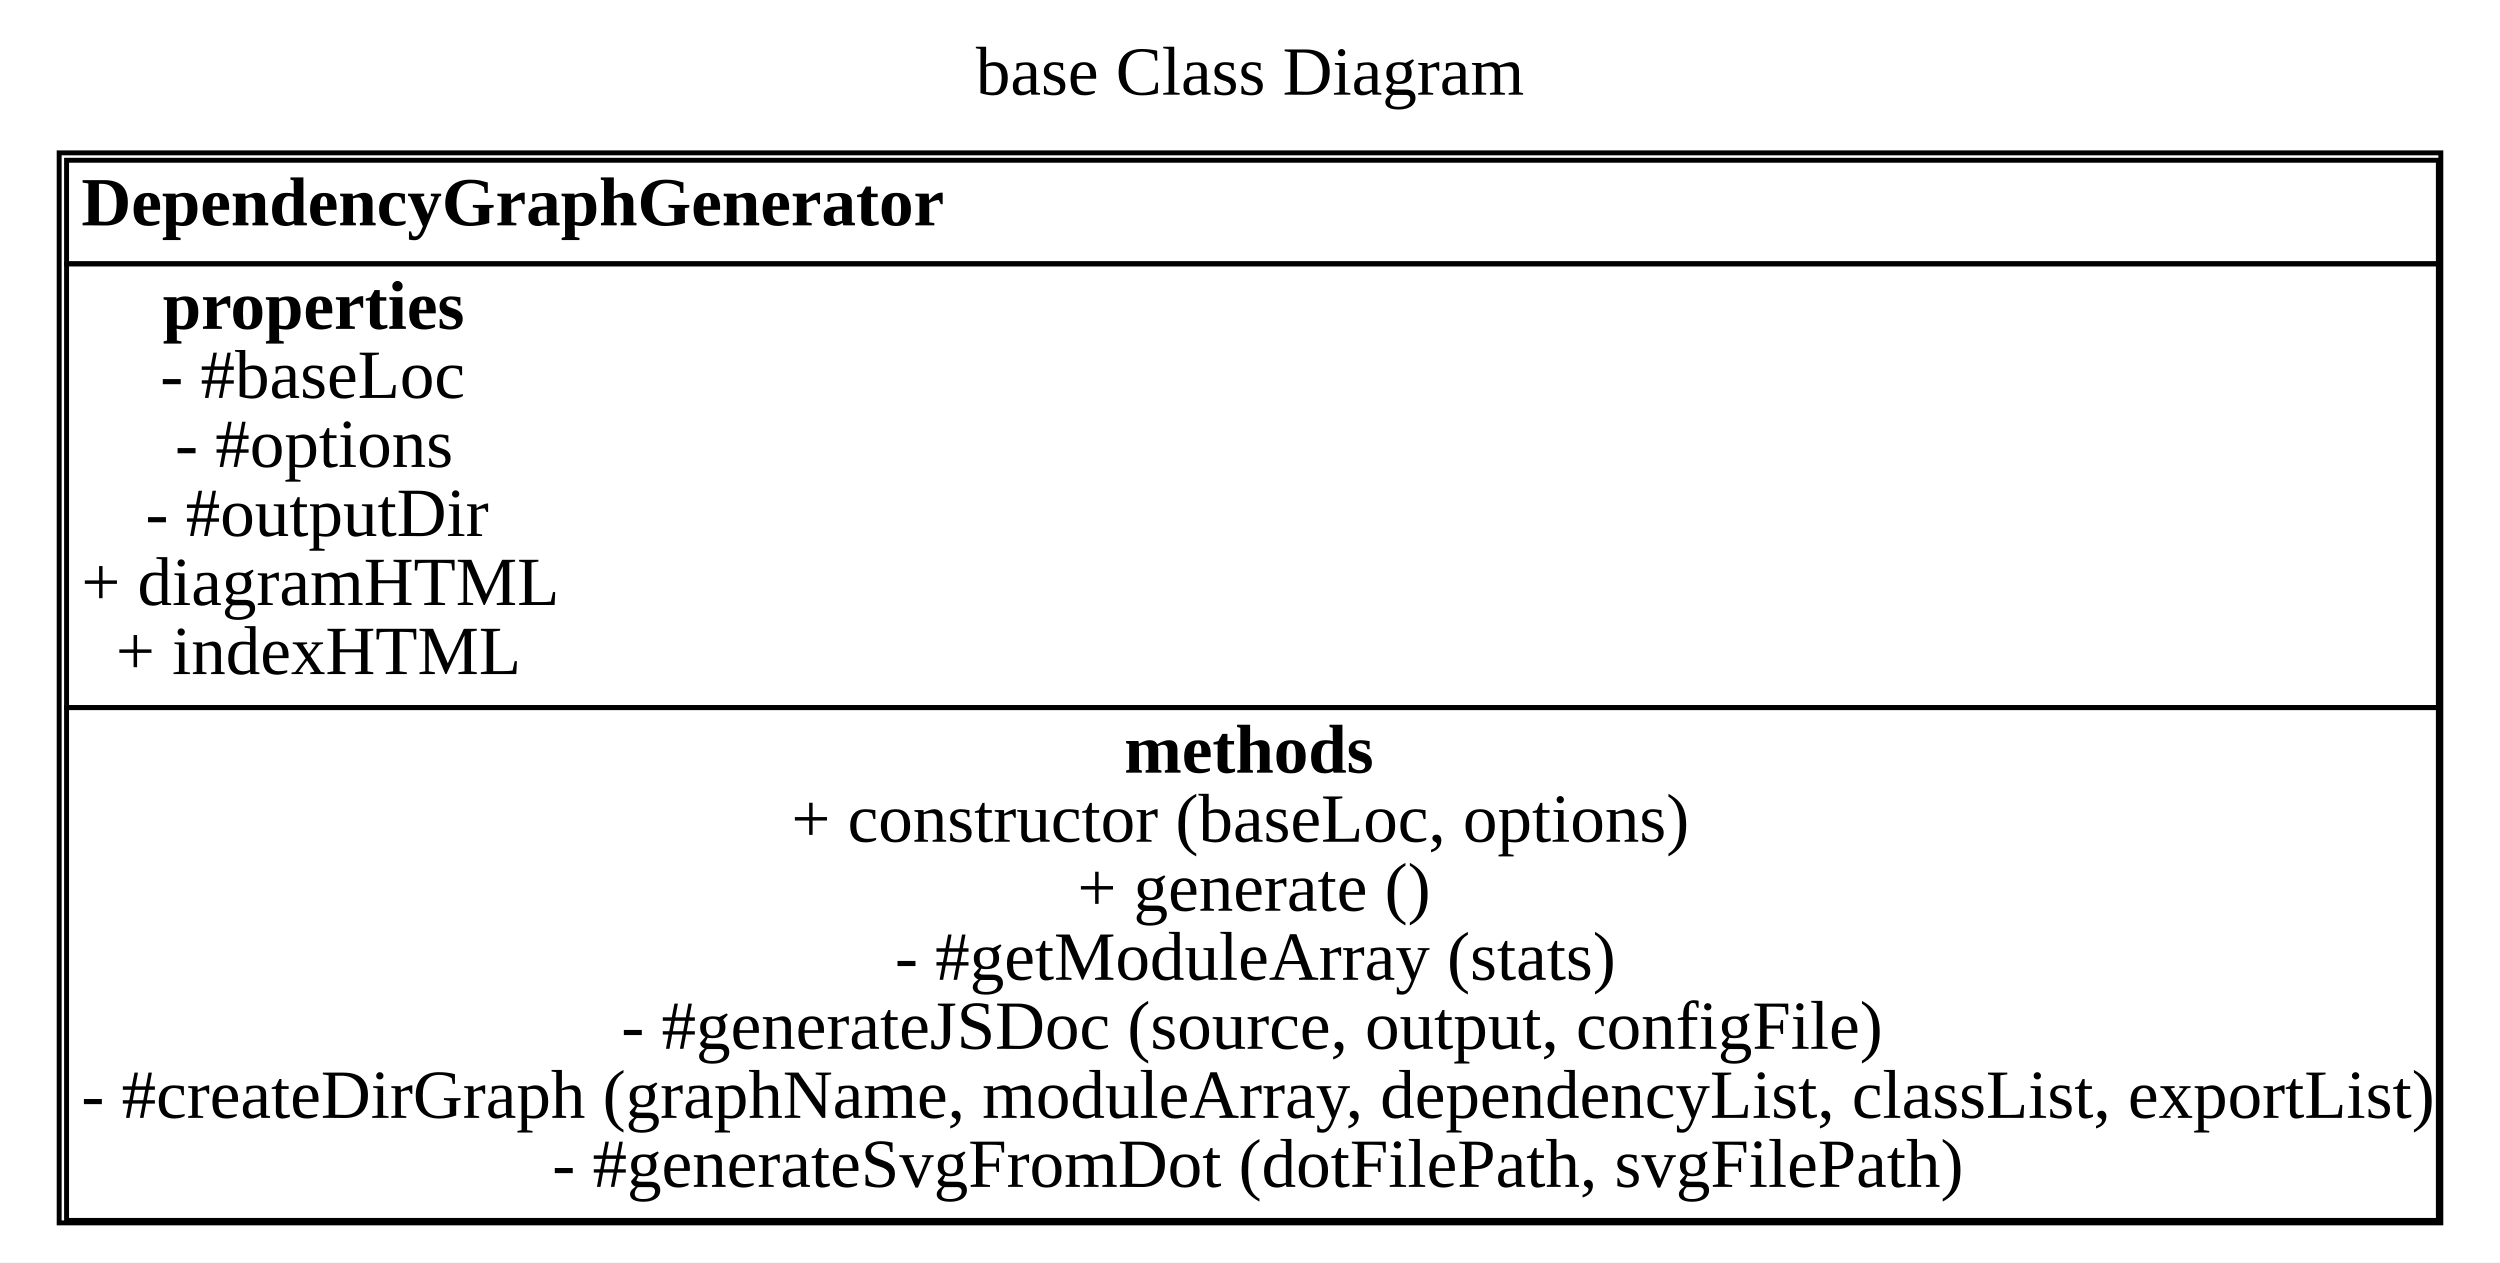
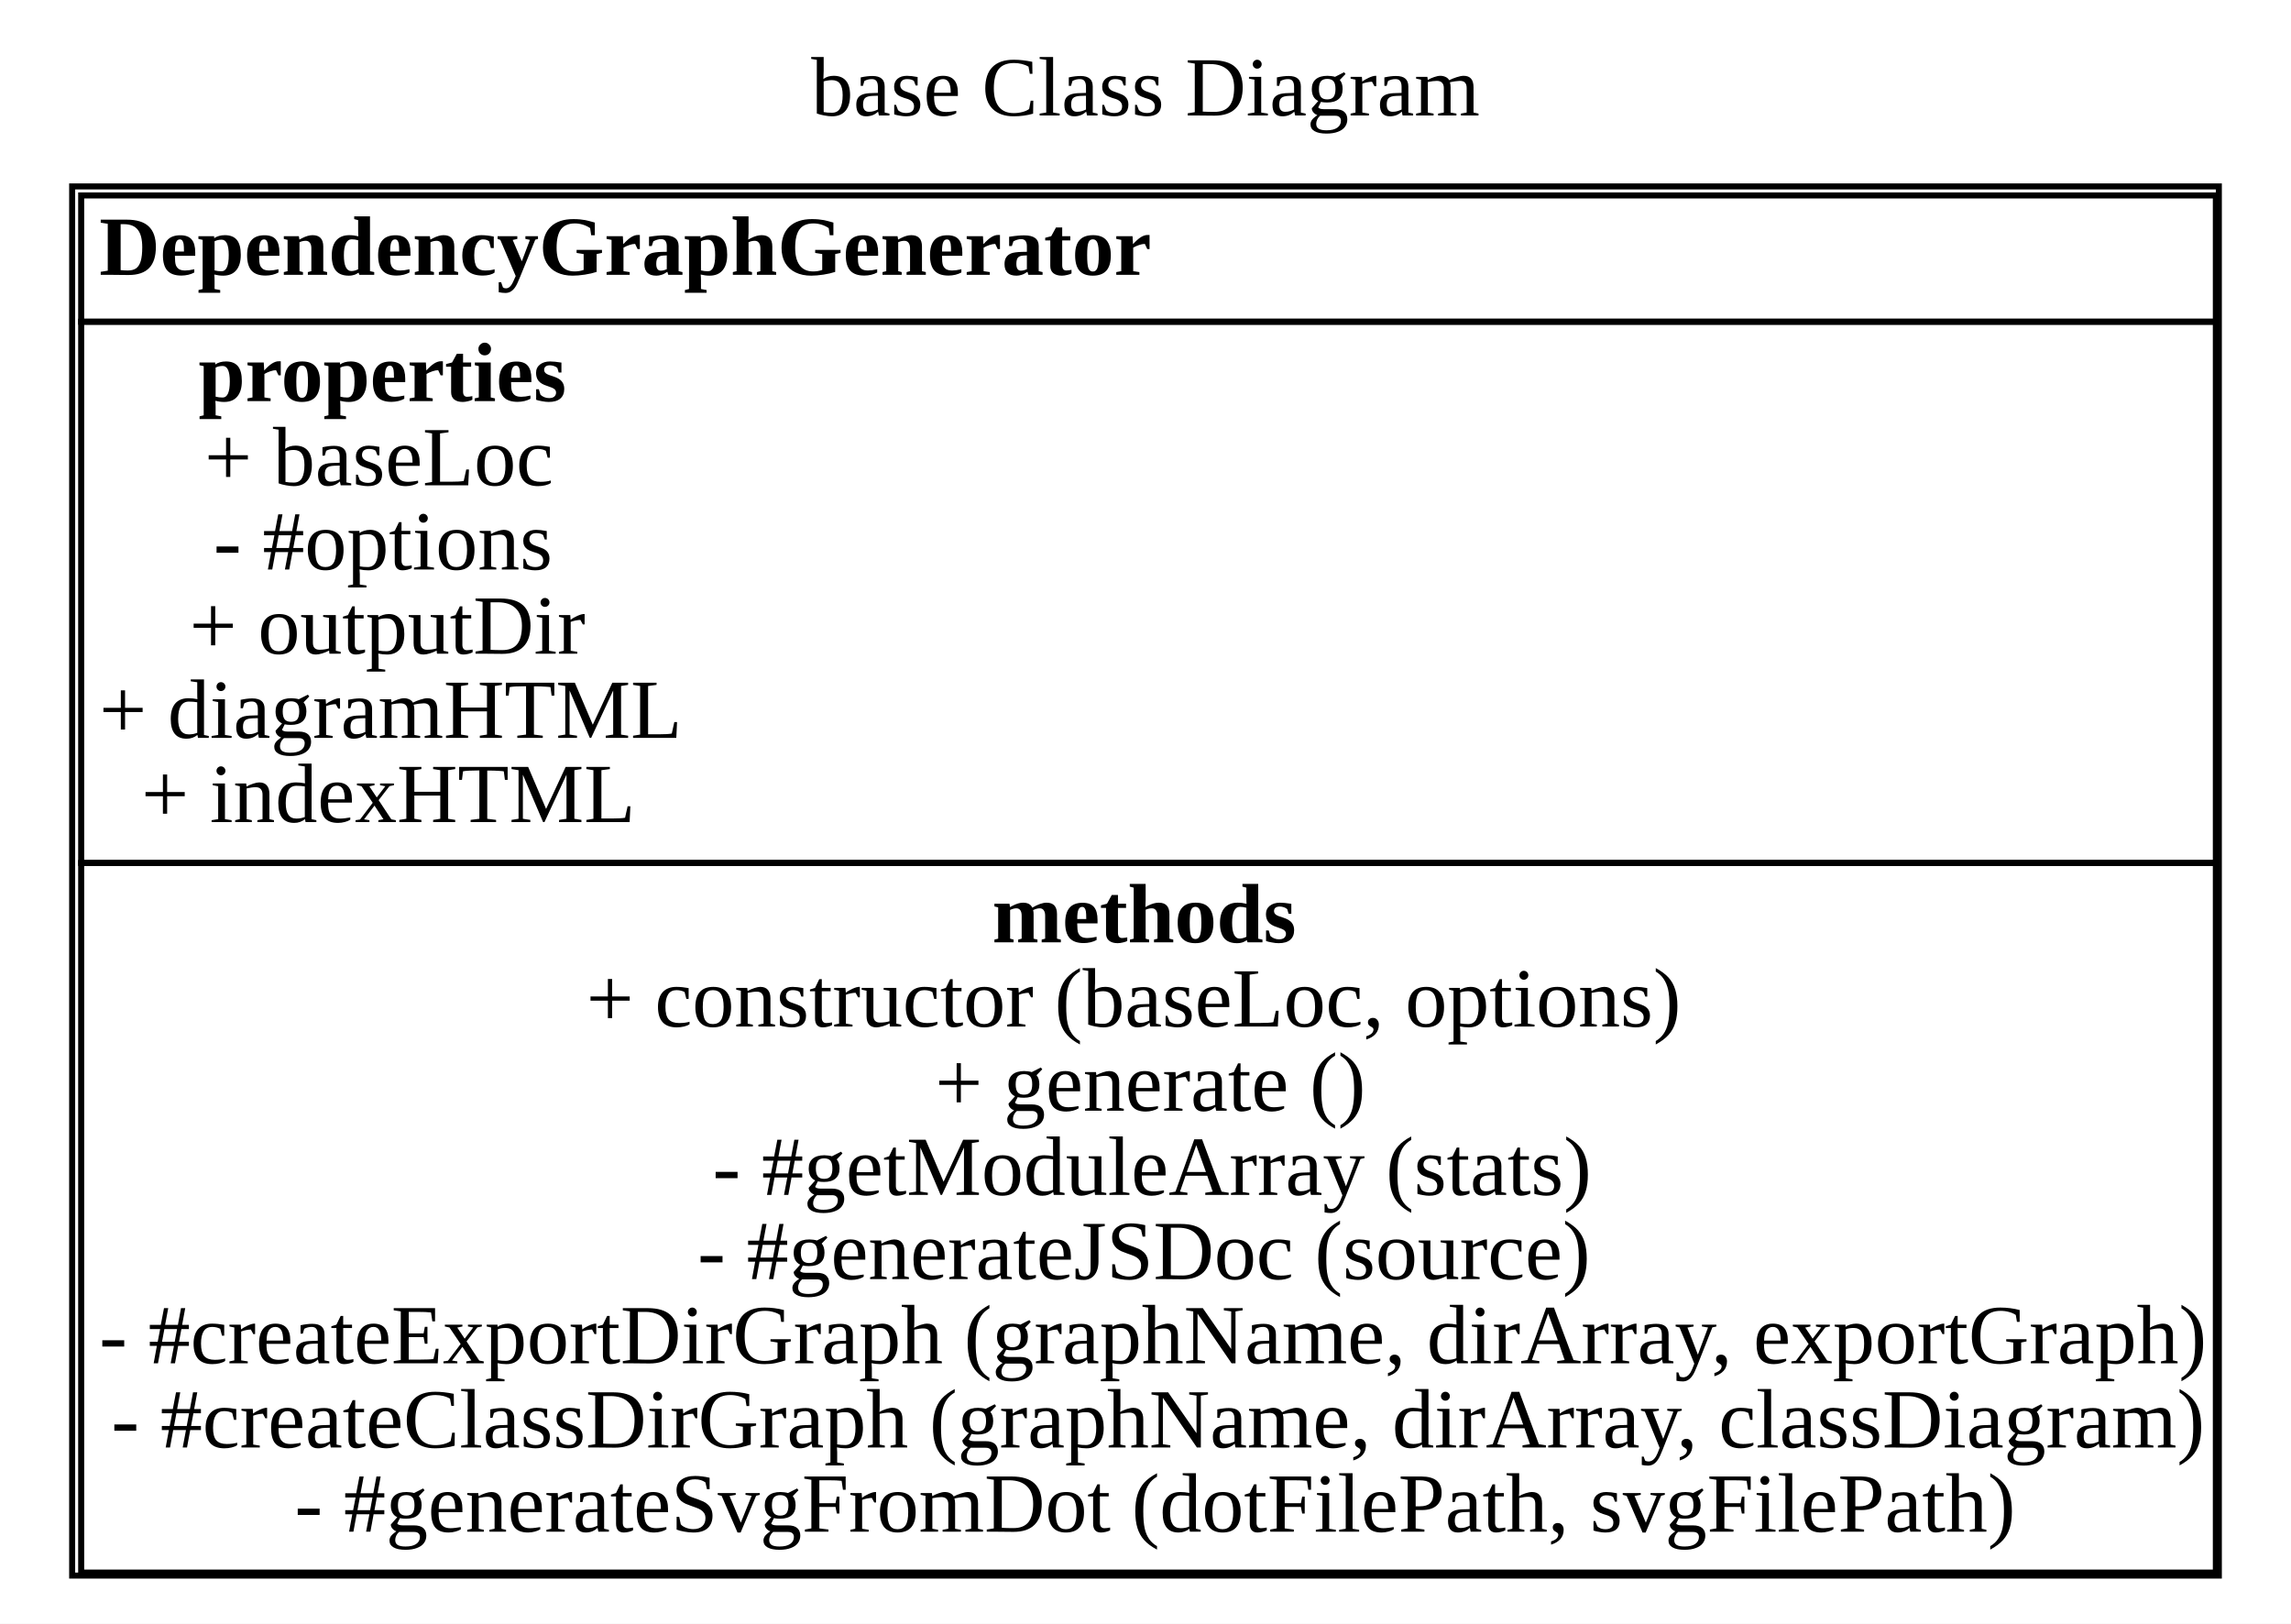
- <svg xmlns="http://www.w3.org/2000/svg" width="507pt" height="256pt" viewBox="0.00 0.00 507.00 256.00">
-   <g id="graph0" class="graph" transform="scale(1 1) rotate(0) translate(4 252)">
-     <polygon fill="white" stroke="transparent" points="-4,4 -4,-252 503,-252 503,4 -4,4" />
-     <text text-anchor="middle" x="249.5" y="-232.8" font-family="Times New Roman,serif" font-size="14.00"> base Class Diagram</text>
+ <svg xmlns="http://www.w3.org/2000/svg" width="381pt" height="270pt" viewBox="0.00 0.00 381.00 270.00">
+   <g id="graph0" class="graph" transform="scale(1 1) rotate(0) translate(4 266)">
+     <polygon fill="white" stroke="transparent" points="-4,4 -4,-266 377,-266 377,4 -4,4" />
+     <text text-anchor="middle" x="186.5" y="-246.8" font-family="Times New Roman,serif" font-size="14.00"> base Class Diagram</text>
    <g id="node1" class="node">
-       <polygon fill="none" stroke="black" points="9.5,-198.5 9.5,-219.5 490.5,-219.5 490.5,-198.5 9.5,-198.5" />
-       <text text-anchor="start" x="12.5" y="-206.3" font-family="Times New Roman,serif" font-weight="bold" font-size="14.00">DependencyGraphGenerator</text>
-       <polygon fill="none" stroke="black" points="9.5,-108.5 9.5,-198.5 490.5,-198.5 490.5,-108.5 9.5,-108.5" />
-       <text text-anchor="start" x="29" y="-185.3" font-family="Times New Roman,serif" font-weight="bold" font-size="14.00">properties</text>
-       <text text-anchor="start" x="28.5" y="-171.3" font-family="Times New Roman,serif" font-size="14.00">- #baseLoc</text>
-       <text text-anchor="start" x="31.5" y="-157.3" font-family="Times New Roman,serif" font-size="14.00">- #options</text>
-       <text text-anchor="start" x="25.5" y="-143.3" font-family="Times New Roman,serif" font-size="14.00">- #outputDir</text>
-       <text text-anchor="start" x="12.5" y="-129.3" font-family="Times New Roman,serif" font-size="14.00">+ diagramHTML</text>
-       <text text-anchor="start" x="19.5" y="-115.3" font-family="Times New Roman,serif" font-size="14.00">+ indexHTML</text>
-       <polygon fill="none" stroke="black" points="9.5,-4.5 9.5,-108.5 490.5,-108.5 490.5,-4.5 9.5,-4.5" />
-       <text text-anchor="start" x="224" y="-95.3" font-family="Times New Roman,serif" font-weight="bold" font-size="14.00">methods</text>
-       <text text-anchor="start" x="156.5" y="-81.3" font-family="Times New Roman,serif" font-size="14.00">+ constructor (baseLoc, options)</text>
-       <text text-anchor="start" x="214.5" y="-67.3" font-family="Times New Roman,serif" font-size="14.00">+ generate ()</text>
-       <text text-anchor="start" x="177.5" y="-53.3" font-family="Times New Roman,serif" font-size="14.00">- #getModuleArray (stats)</text>
-       <text text-anchor="start" x="122" y="-39.3" font-family="Times New Roman,serif" font-size="14.00">- #generateJSDoc (source, output, configFile)</text>
-       <text text-anchor="start" x="12.5" y="-25.3" font-family="Times New Roman,serif" font-size="14.00">- #createDirGraph (graphName, moduleArray, dependencyList, classList, exportList)</text>
-       <text text-anchor="start" x="108" y="-11.3" font-family="Times New Roman,serif" font-size="14.00">- #generateSvgFromDot (dotFilePath, svgFilePath)</text>
-       <polygon fill="none" stroke="black" points="8,-4 8,-221 491,-221 491,-4 8,-4" />
+       <polygon fill="none" stroke="black" points="9.5,-212.5 9.5,-233.5 364.5,-233.5 364.5,-212.5 9.5,-212.5" />
+       <text text-anchor="start" x="12.5" y="-220.3" font-family="Times New Roman,serif" font-weight="bold" font-size="14.00">DependencyGraphGenerator</text>
+       <polygon fill="none" stroke="black" points="9.5,-122.5 9.5,-212.5 364.5,-212.5 364.5,-122.5 9.5,-122.5" />
+       <text text-anchor="start" x="29" y="-199.3" font-family="Times New Roman,serif" font-weight="bold" font-size="14.00">properties</text>
+       <text text-anchor="start" x="30" y="-185.3" font-family="Times New Roman,serif" font-size="14.00">+ baseLoc</text>
+       <text text-anchor="start" x="31.5" y="-171.3" font-family="Times New Roman,serif" font-size="14.00">- #options</text>
+       <text text-anchor="start" x="27.5" y="-157.3" font-family="Times New Roman,serif" font-size="14.00">+ outputDir</text>
+       <text text-anchor="start" x="12.5" y="-143.3" font-family="Times New Roman,serif" font-size="14.00">+ diagramHTML</text>
+       <text text-anchor="start" x="19.5" y="-129.3" font-family="Times New Roman,serif" font-size="14.00">+ indexHTML</text>
+       <polygon fill="none" stroke="black" points="9.5,-4.5 9.5,-122.5 364.5,-122.5 364.5,-4.5 9.5,-4.5" />
+       <text text-anchor="start" x="161" y="-109.3" font-family="Times New Roman,serif" font-weight="bold" font-size="14.00">methods</text>
+       <text text-anchor="start" x="93.5" y="-95.3" font-family="Times New Roman,serif" font-size="14.00">+ constructor (baseLoc, options)</text>
+       <text text-anchor="start" x="151.5" y="-81.3" font-family="Times New Roman,serif" font-size="14.00">+ generate ()</text>
+       <text text-anchor="start" x="114.5" y="-67.3" font-family="Times New Roman,serif" font-size="14.00">- #getModuleArray (stats)</text>
+       <text text-anchor="start" x="112" y="-53.3" font-family="Times New Roman,serif" font-size="14.00">- #generateJSDoc (source)</text>
+       <text text-anchor="start" x="12.5" y="-39.3" font-family="Times New Roman,serif" font-size="14.00">- #createExportDirGraph (graphName, dirArray, exportGraph)</text>
+       <text text-anchor="start" x="14.5" y="-25.3" font-family="Times New Roman,serif" font-size="14.00">- #createClassDirGraph (graphName, dirArray, classDiagram)</text>
+       <text text-anchor="start" x="45" y="-11.3" font-family="Times New Roman,serif" font-size="14.00">- #generateSvgFromDot (dotFilePath, svgFilePath)</text>
+       <polygon fill="none" stroke="black" points="8,-4 8,-235 365,-235 365,-4 8,-4" />
    </g>
  </g>
</svg>
